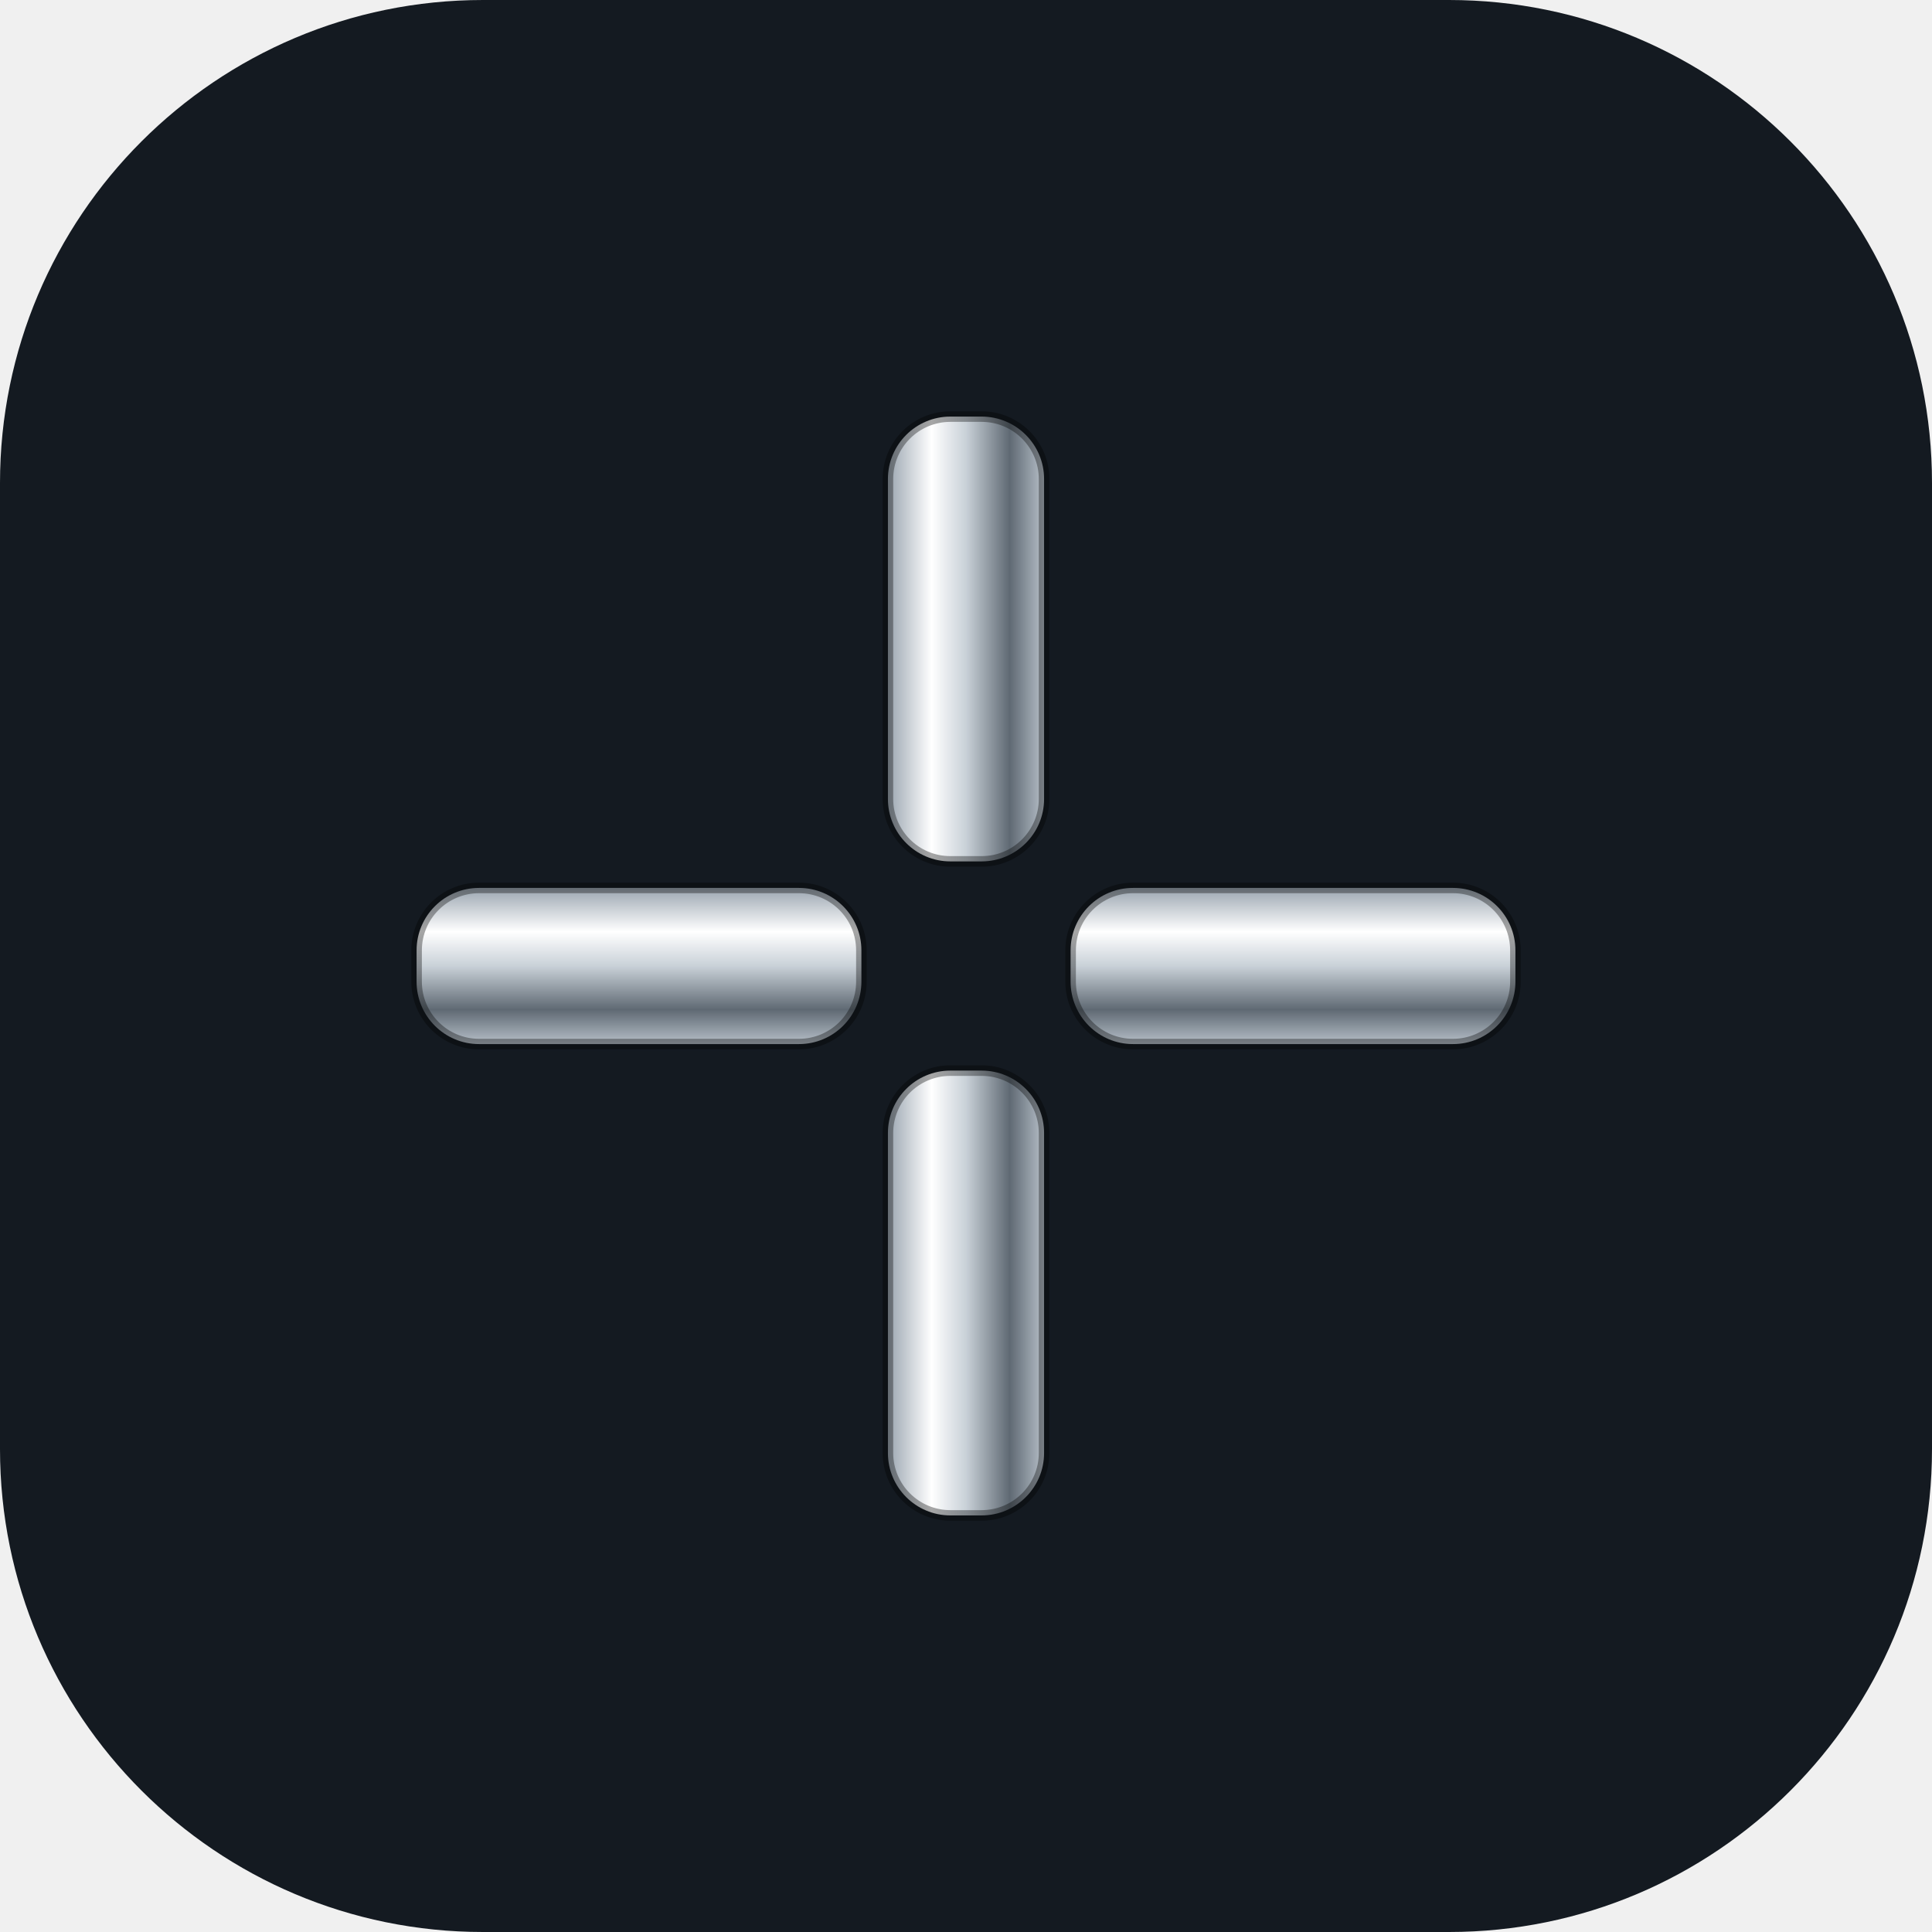
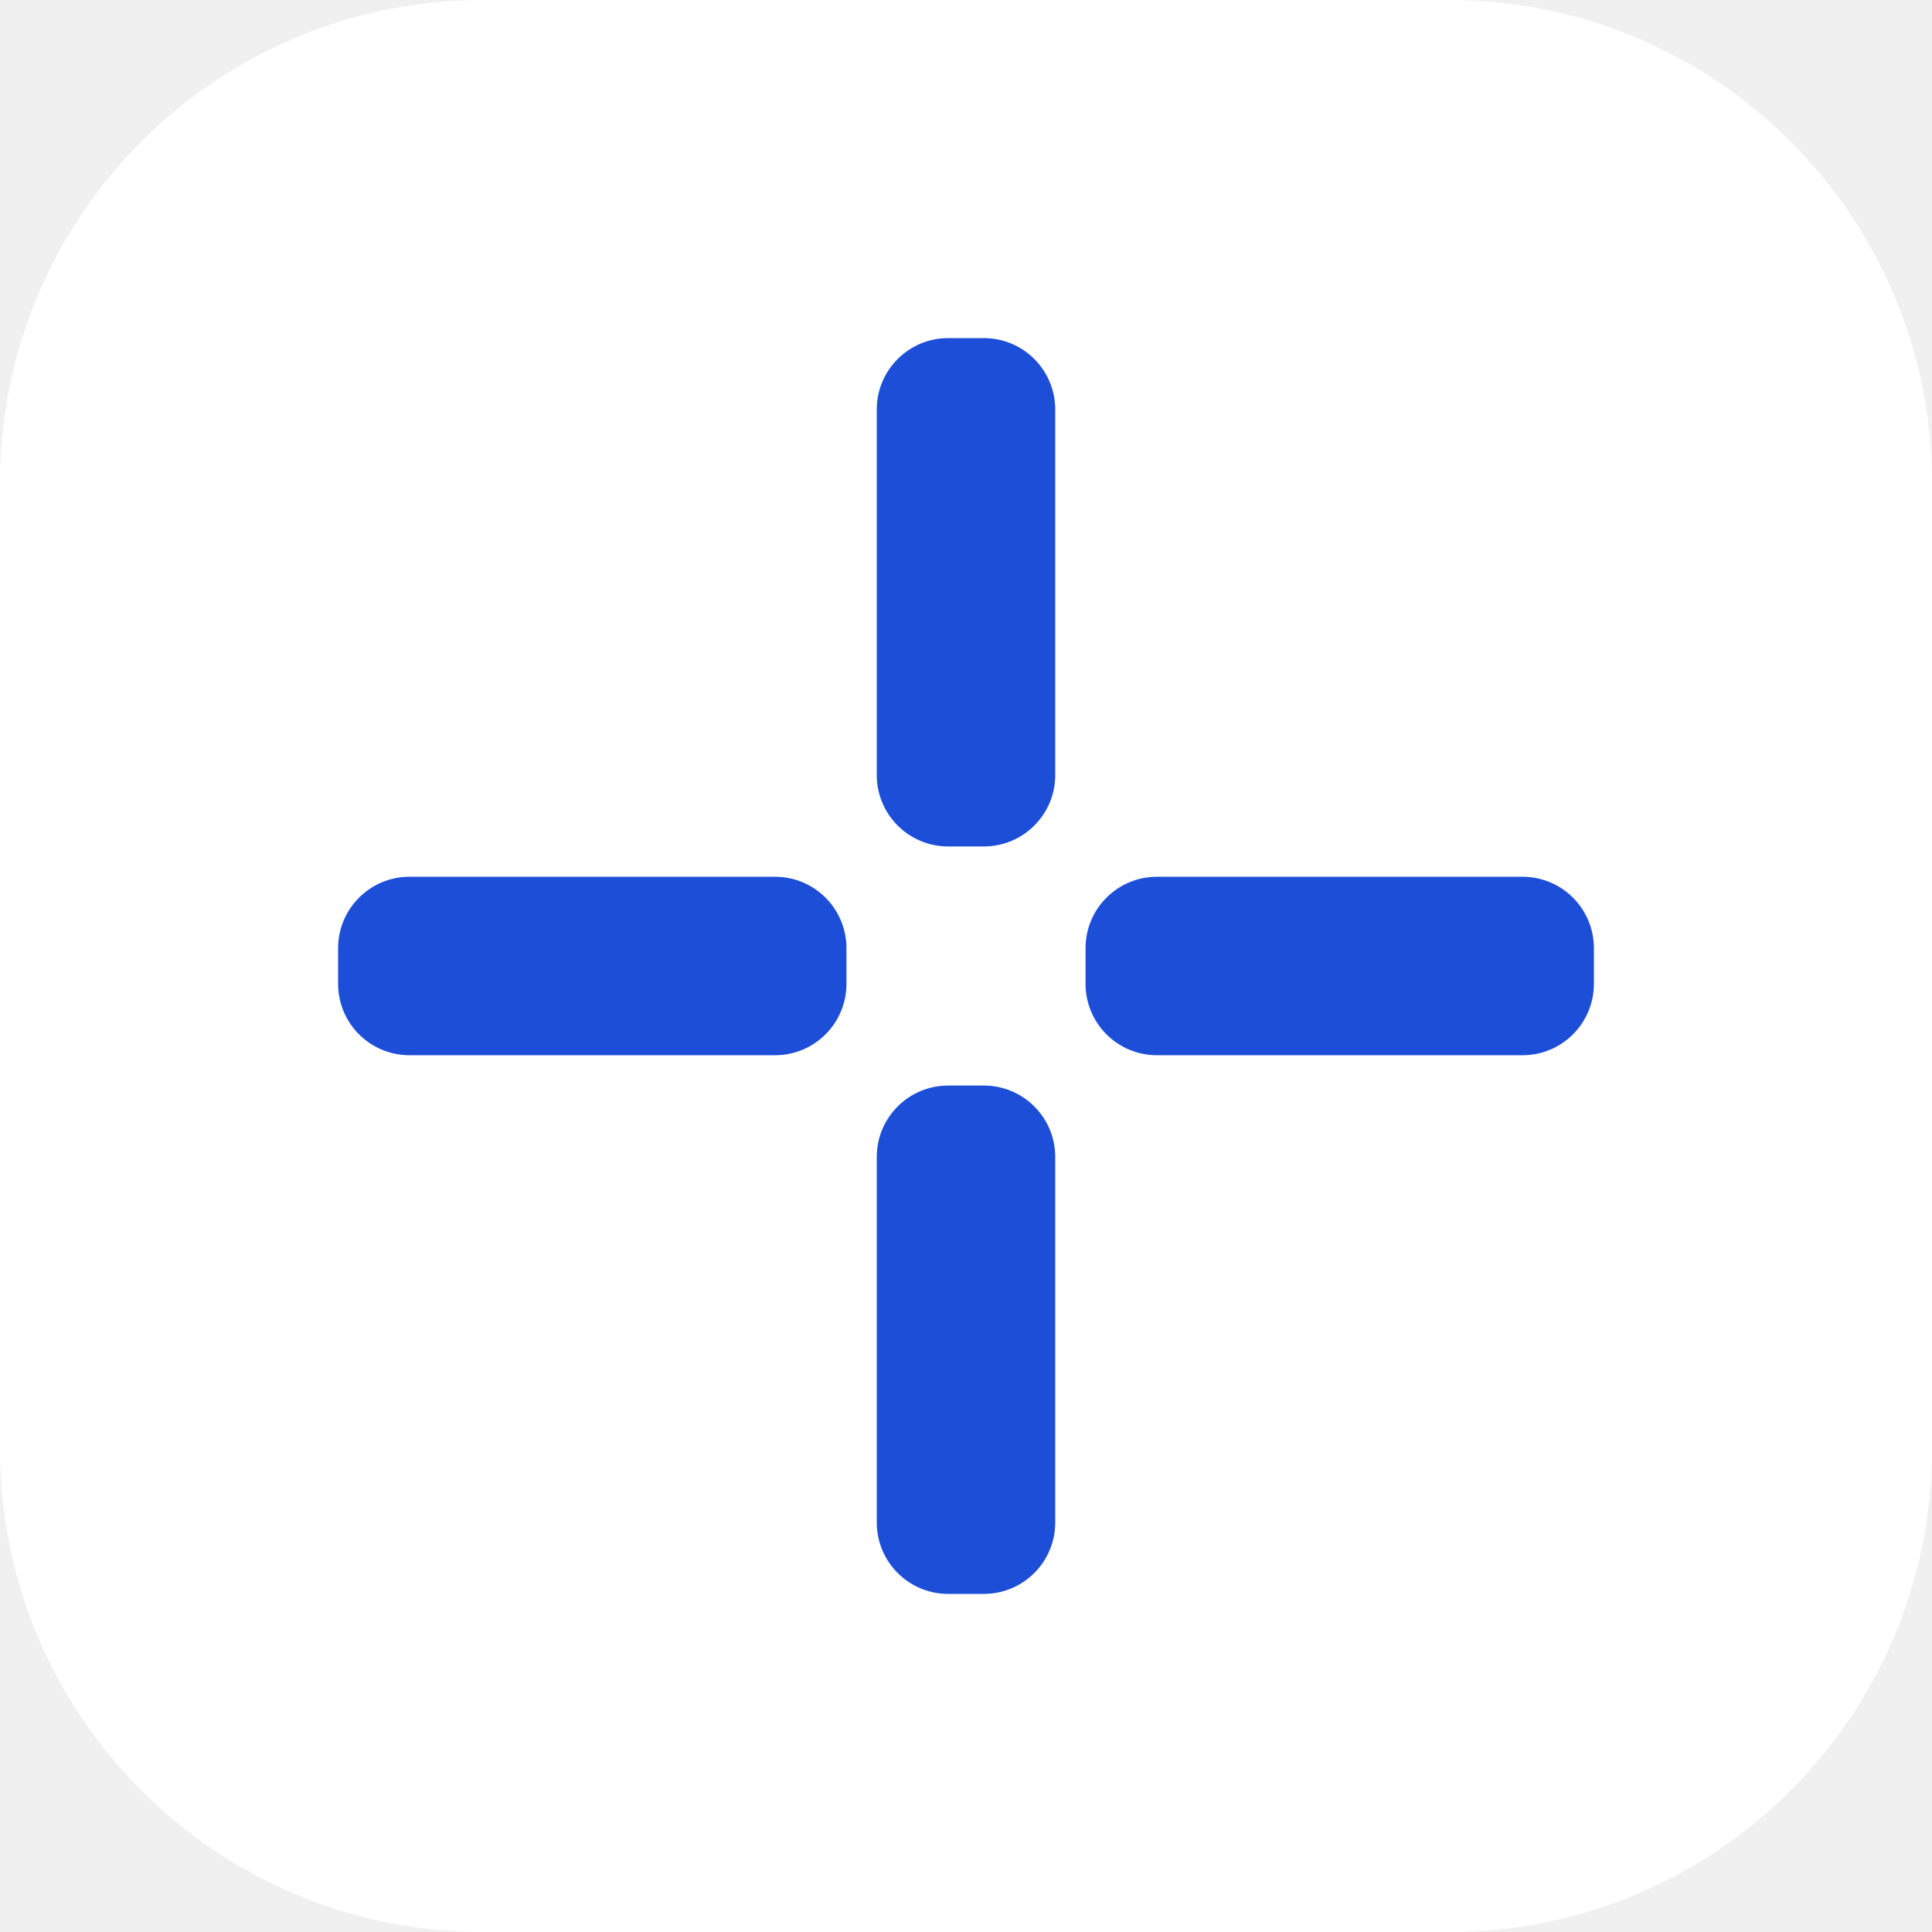
<svg xmlns="http://www.w3.org/2000/svg" viewBox="0 0 64 64">
-   <defs>
-     <linearGradient id="v" x1="0" y1="0" x2="0" y2="1">
-       <stop offset="0" stop-color="#9aa5b0" />
-       <stop offset=".28" stop-color="#fff" />
-       <stop offset=".5" stop-color="#c9d1d8" />
-       <stop offset=".78" stop-color="#5f6973" />
-       <stop offset="1" stop-color="#b7c0c9" />
-     </linearGradient>
-     <linearGradient id="h" x1="0" y1="0" x2="1" y2="0">
-       <stop offset="0" stop-color="#9aa5b0" />
-       <stop offset=".28" stop-color="#fff" />
-       <stop offset=".5" stop-color="#c9d1d8" />
-       <stop offset=".78" stop-color="#5f6973" />
-       <stop offset="1" stop-color="#b7c0c9" />
-     </linearGradient>
-   </defs>
-   <rect width="64" height="64" rx="16" fill="#141a21" />
-   <g transform="translate(9.6 9.6) scale(.7)" stroke="#000" stroke-opacity=".35" stroke-width=".5">
-     <rect x="28.305" y="6" width="7.39" height="21.05" rx="2.956" fill="url(#h)" />
-     <rect x="28.305" y="36.95" width="7.39" height="21.05" rx="2.956" fill="url(#h)" />
-     <rect x="6" y="28.305" width="21.05" height="7.39" rx="2.956" fill="url(#v)" />
-     <rect x="36.95" y="28.305" width="21.05" height="7.39" rx="2.956" fill="url(#v)" />
+   <rect width="64" height="64" rx="16" fill="#ffffff" />
+   <g transform="translate(6.4 6.4) scale(.8)" fill="#1D4ED8">
+     <rect x="28.305" y="6" width="7.39" height="21.05" rx="2.956" />
+     <rect x="28.305" y="36.95" width="7.39" height="21.05" rx="2.956" />
+     <rect x="6" y="28.305" width="21.05" height="7.39" rx="2.956" />
+     <rect x="36.95" y="28.305" width="21.05" height="7.39" rx="2.956" />
  </g>
</svg>
